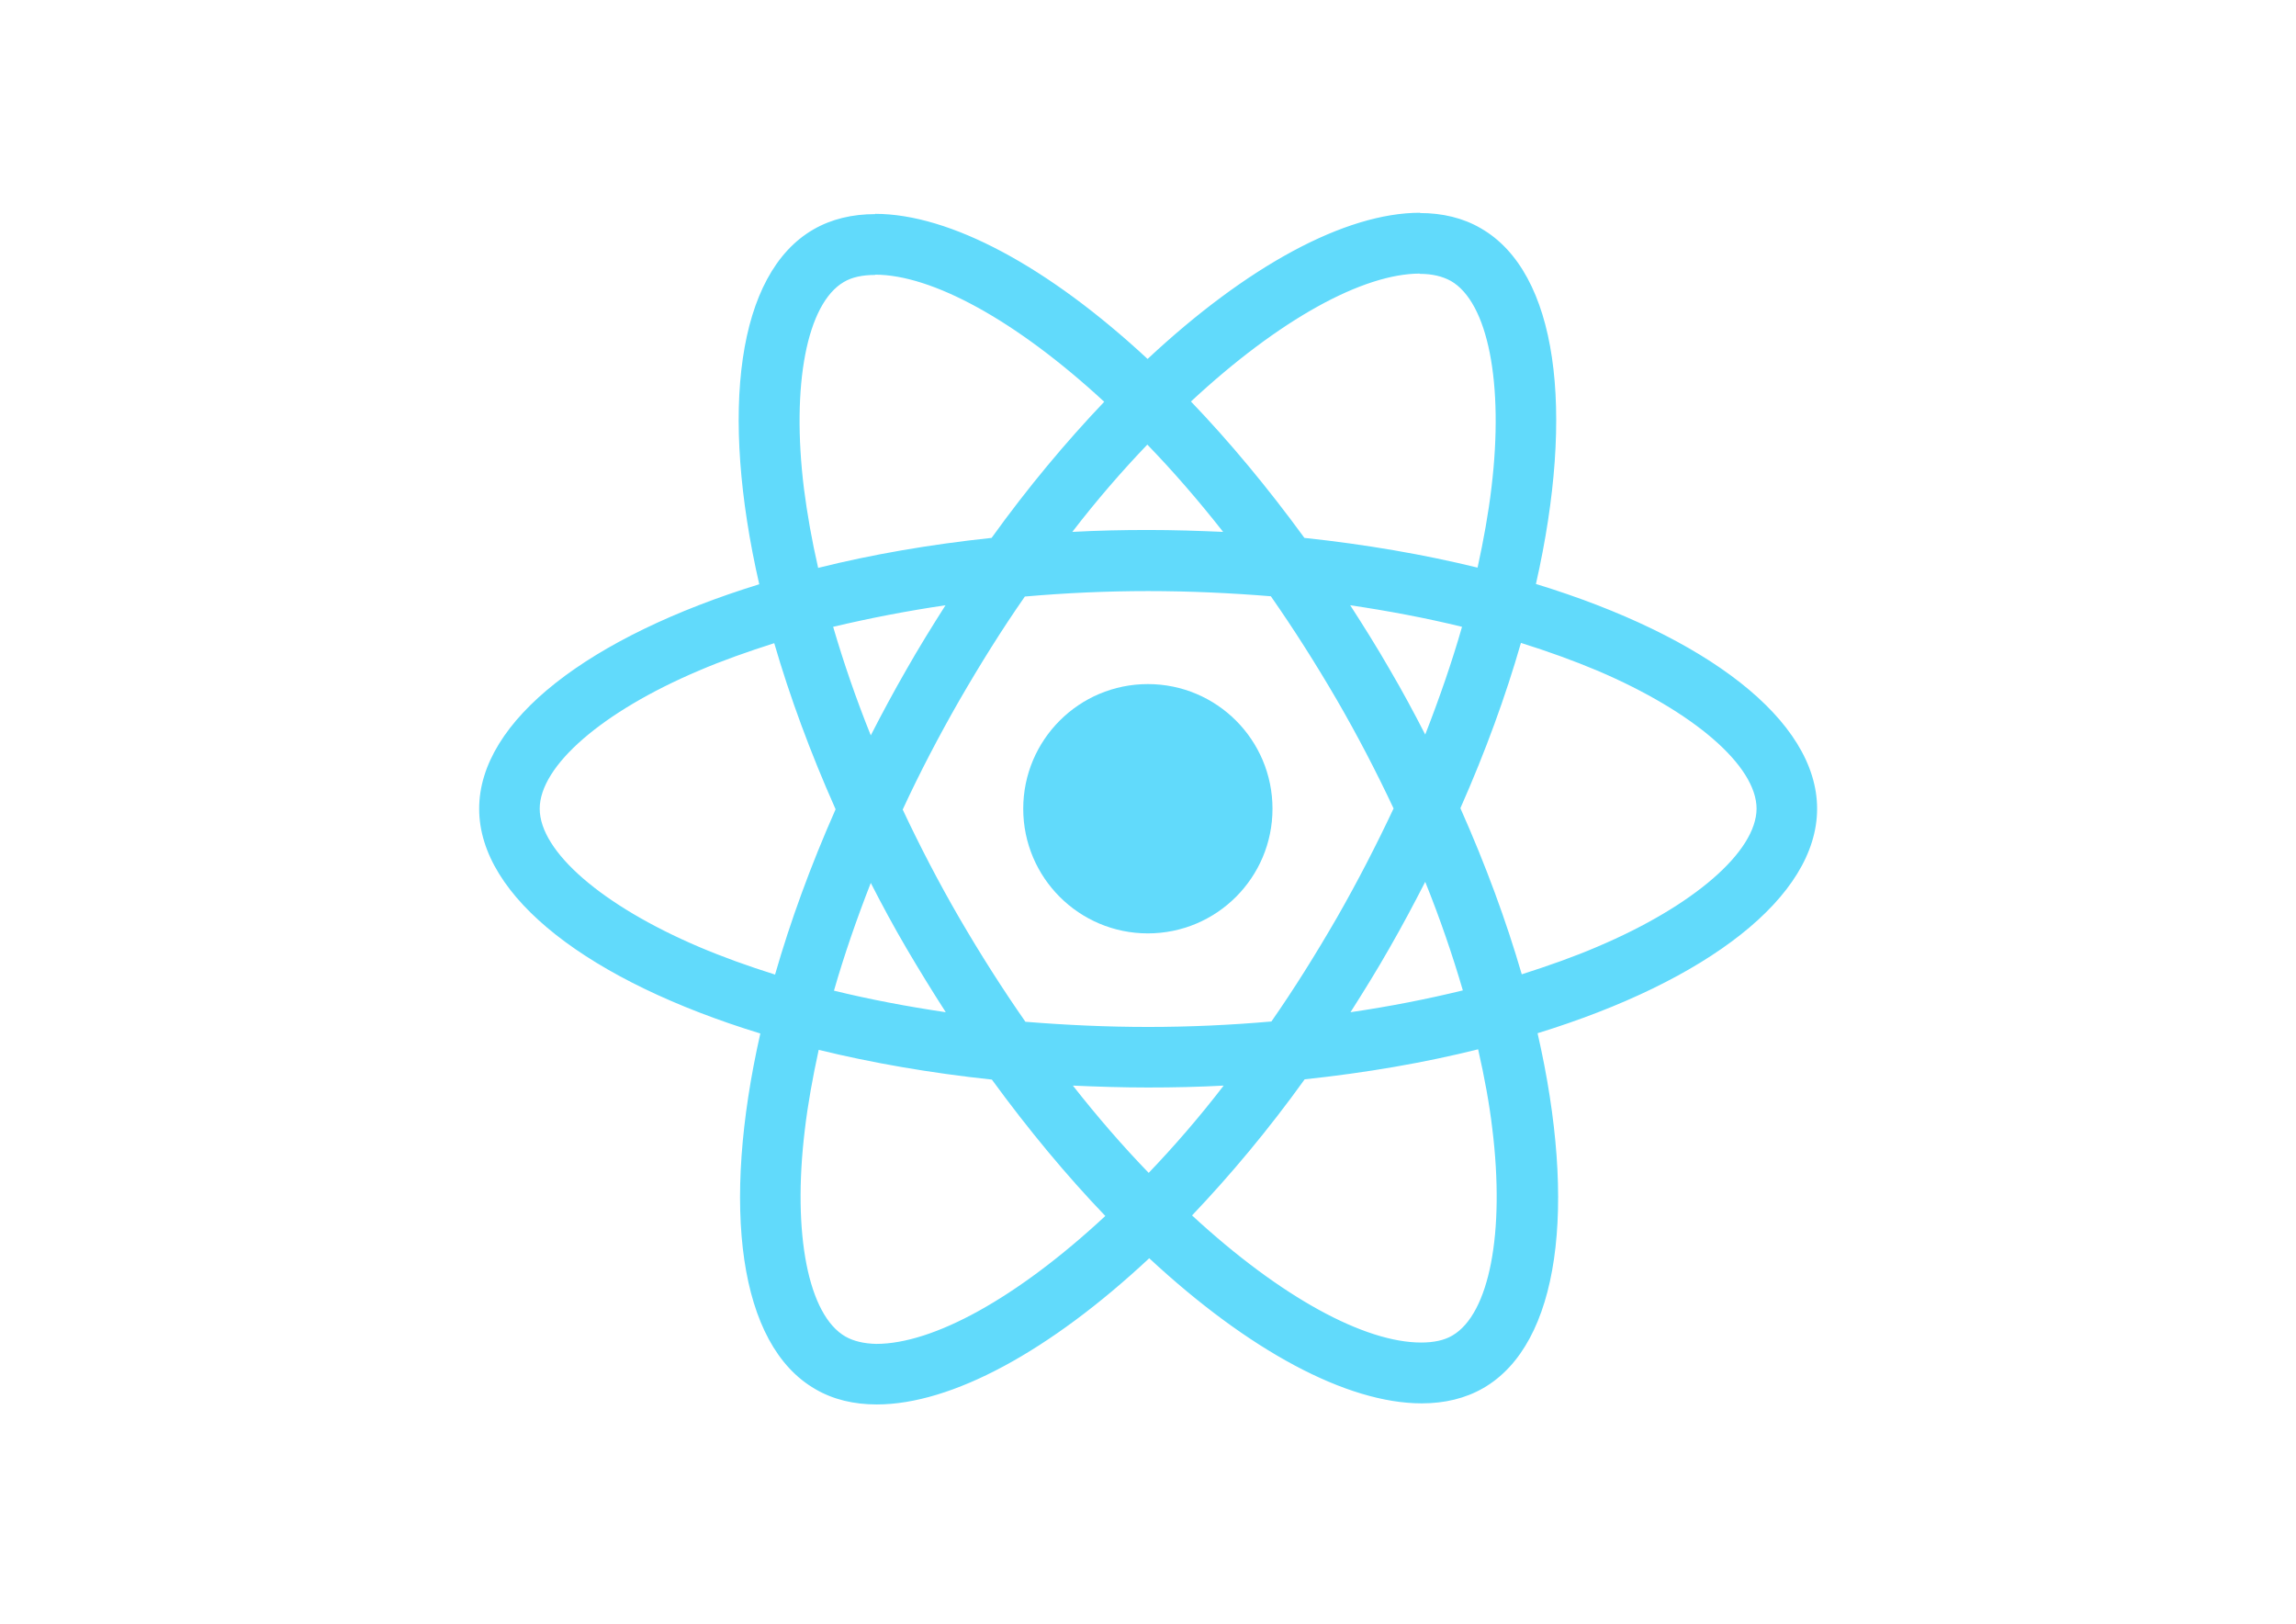
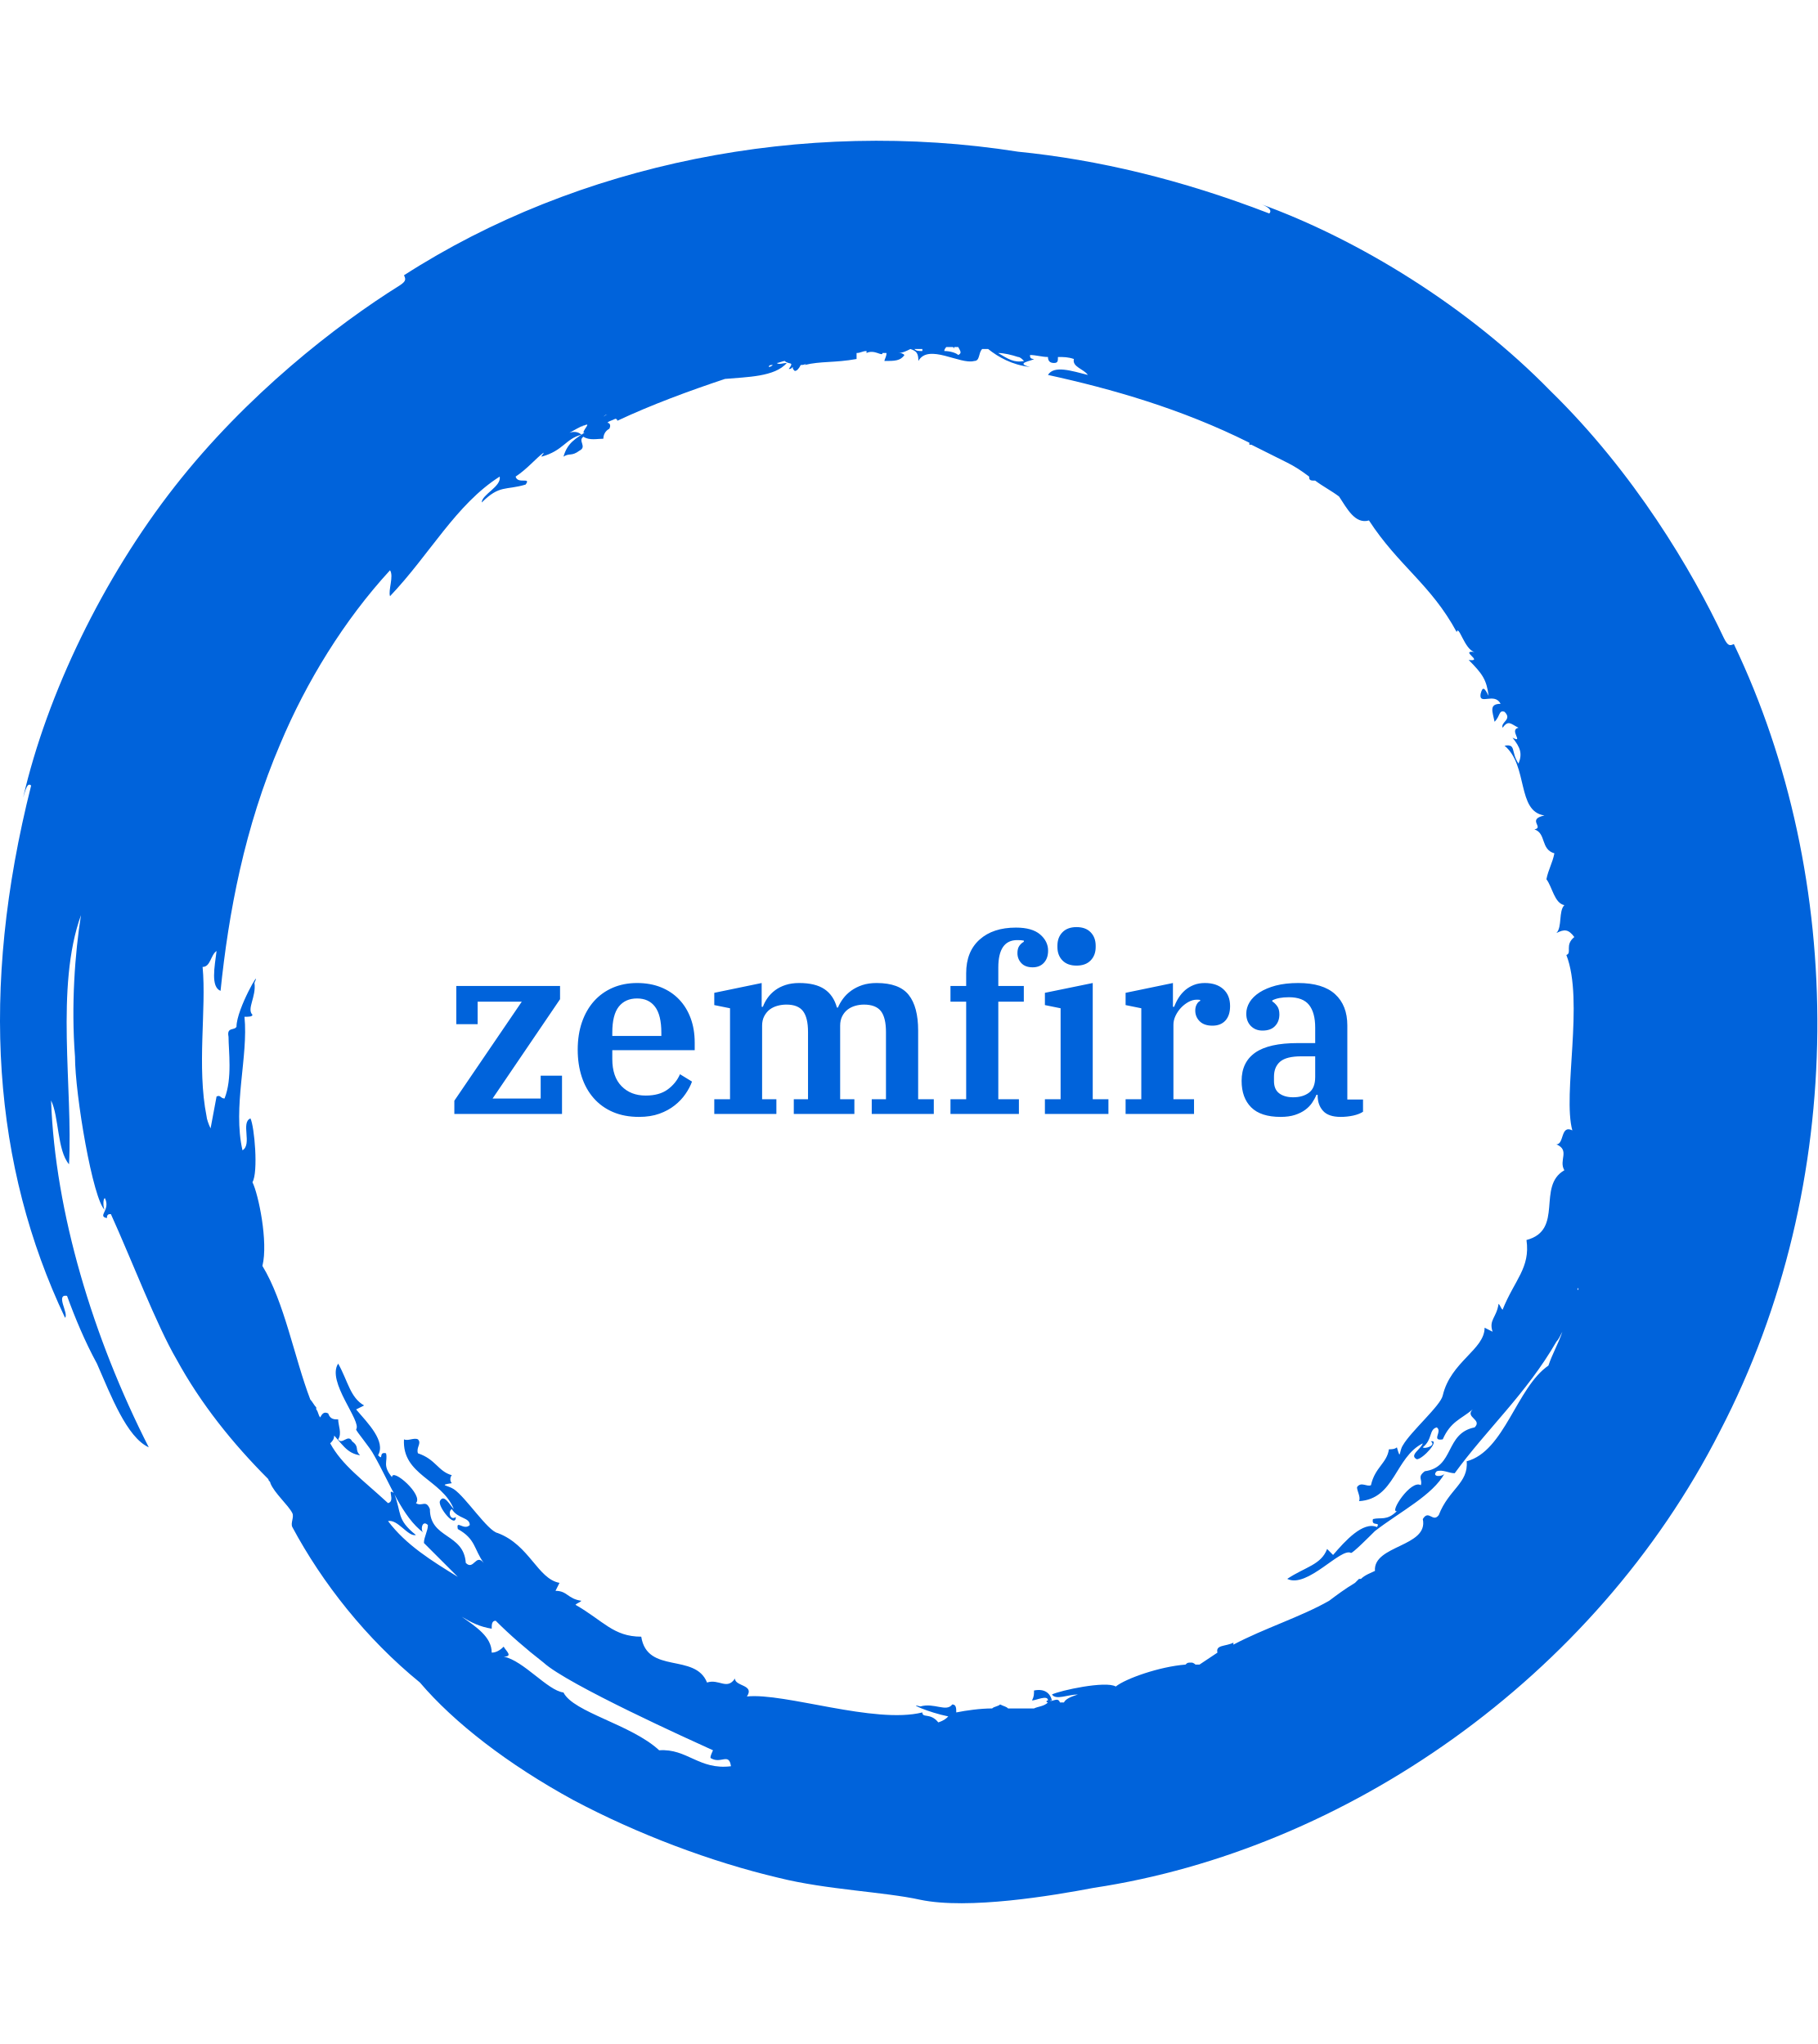
- <svg xmlns="http://www.w3.org/2000/svg" viewBox="0 0 841.9 595.3">
-   <g fill="#61DAFB">
-     <path d="M666.3 296.5c0-32.5-40.7-63.3-103.1-82.4 14.4-63.6 8-114.2-20.2-130.4-6.5-3.8-14.1-5.6-22.4-5.6v22.3c4.6 0 8.3.9 11.4 2.6 13.6 7.8 19.5 37.5 14.9 75.7-1.1 9.4-2.9 19.3-5.1 29.4-19.6-4.8-41-8.5-63.5-10.9-13.5-18.5-27.5-35.3-41.6-50 32.6-30.3 63.2-46.9 84-46.9V78c-27.5 0-63.5 19.6-99.9 53.6-36.4-33.8-72.4-53.2-99.9-53.2v22.3c20.7 0 51.4 16.5 84 46.6-14 14.7-28 31.4-41.3 49.9-22.6 2.4-44 6.1-63.6 11-2.3-10-4-19.7-5.2-29-4.7-38.2 1.1-67.9 14.6-75.8 3-1.8 6.9-2.6 11.5-2.6V78.5c-8.4 0-16 1.8-22.6 5.6-28.1 16.2-34.4 66.7-19.9 130.1-62.2 19.2-102.7 49.9-102.7 82.3 0 32.5 40.7 63.3 103.1 82.4-14.4 63.6-8 114.2 20.2 130.4 6.5 3.8 14.1 5.6 22.5 5.6 27.5 0 63.5-19.6 99.9-53.6 36.4 33.8 72.4 53.2 99.9 53.2 8.4 0 16-1.8 22.6-5.6 28.1-16.2 34.4-66.7 19.9-130.1 62-19.1 102.5-49.9 102.5-82.3zm-130.2-66.7c-3.7 12.9-8.3 26.2-13.5 39.5-4.1-8-8.4-16-13.1-24-4.6-8-9.5-15.8-14.4-23.4 14.2 2.1 27.9 4.7 41 7.9zm-45.8 106.5c-7.8 13.5-15.8 26.3-24.1 38.2-14.9 1.3-30 2-45.2 2-15.1 0-30.2-.7-45-1.9-8.3-11.9-16.4-24.6-24.2-38-7.6-13.1-14.5-26.4-20.8-39.8 6.2-13.4 13.2-26.8 20.7-39.9 7.8-13.5 15.8-26.3 24.1-38.2 14.9-1.3 30-2 45.2-2 15.1 0 30.2.7 45 1.9 8.3 11.9 16.4 24.6 24.2 38 7.6 13.1 14.5 26.4 20.8 39.8-6.3 13.4-13.2 26.8-20.7 39.9zm32.3-13c5.4 13.4 10 26.8 13.8 39.8-13.1 3.2-26.9 5.9-41.2 8 4.9-7.7 9.8-15.6 14.4-23.7 4.6-8 8.9-16.1 13-24.1zM421.2 430c-9.3-9.6-18.6-20.3-27.8-32 9 .4 18.2.7 27.5.7 9.4 0 18.7-.2 27.8-.7-9 11.7-18.3 22.4-27.5 32zm-74.4-58.9c-14.2-2.1-27.9-4.7-41-7.9 3.7-12.9 8.3-26.2 13.5-39.5 4.1 8 8.4 16 13.1 24 4.7 8 9.5 15.8 14.4 23.4zM420.7 163c9.3 9.6 18.6 20.3 27.8 32-9-.4-18.2-.7-27.5-.7-9.4 0-18.7.2-27.8.7 9-11.7 18.3-22.4 27.5-32zm-74 58.9c-4.9 7.7-9.8 15.6-14.4 23.7-4.6 8-8.9 16-13 24-5.4-13.4-10-26.8-13.8-39.8 13.1-3.1 26.9-5.8 41.2-7.9zm-90.5 125.2c-35.4-15.1-58.3-34.9-58.3-50.6 0-15.7 22.9-35.6 58.3-50.6 8.6-3.7 18-7 27.7-10.1 5.7 19.6 13.2 40 22.5 60.9-9.2 20.8-16.6 41.1-22.2 60.6-9.9-3.1-19.3-6.5-28-10.2zM310 490c-13.6-7.8-19.5-37.5-14.9-75.7 1.1-9.4 2.9-19.3 5.1-29.4 19.6 4.8 41 8.5 63.5 10.9 13.5 18.5 27.5 35.3 41.6 50-32.6 30.3-63.2 46.9-84 46.9-4.5-.1-8.3-1-11.3-2.7zm237.2-76.2c4.7 38.2-1.1 67.9-14.6 75.8-3 1.8-6.9 2.6-11.5 2.6-20.7 0-51.4-16.5-84-46.6 14-14.7 28-31.4 41.3-49.9 22.6-2.4 44-6.1 63.6-11 2.3 10.1 4.1 19.8 5.2 29.1zm38.5-66.7c-8.6 3.7-18 7-27.7 10.1-5.7-19.6-13.2-40-22.5-60.9 9.2-20.8 16.6-41.1 22.2-60.6 9.9 3.1 19.3 6.5 28.1 10.2 35.4 15.1 58.3 34.9 58.3 50.6-.1 15.7-23 35.6-58.4 50.6zM320.8 78.4z" />
-     <circle cx="420.9" cy="296.5" r="45.7" />
-     <path d="M520.5 78.1z" />
+ <svg xmlns="http://www.w3.org/2000/svg" version="1.1" width="1000" height="1125" viewBox="0 0 1000 1125">
+   <g transform="matrix(1,0,0,1,0,0)">
+     <svg viewBox="0 0 320 360" data-background-color="#ffffff" preserveAspectRatio="xMidYMid meet" height="1125" width="1000">
+       <g id="tight-bounds" transform="matrix(1,0,0,1,0,0)">
+         <svg viewBox="0 0 320 360" height="360" width="320">
+           <g>
+             <svg />
+           </g>
+           <g>
+             <svg viewBox="0 0 320 360" height="360" width="320">
+               <g>
+                 <path d="M165.217 303.356c-1.404-1.755-2.809-0.702-2.808-1.755-8.426 2.106-24.223-3.511-30.894-2.809 1.404-2.106-2.106-1.755-2.106-3.159-1.404 2.106-2.809 0-4.915 0.702-2.106-5.266-10.532-1.404-11.585-8.075-4.915 0-6.67-2.809-11.586-5.617 0.351-0.351 0.702-0.351 1.054-0.702-2.457-0.351-2.457-1.755-4.564-1.755l0.702-1.405c-3.862-0.702-5.266-6.67-10.883-8.776-1.755-0.351-5.617-6.319-7.723-7.724-1.053-0.702-2.809-0.702-0.352-1.053-0.351-0.351-0.351-1.053 0-1.404-2.457-0.702-2.809-2.809-5.968-3.862-0.351-1.053 0.702-1.755 0-2.457-0.702-0.351-1.755 0.351-2.457 0-0.351 6.319 6.67 7.021 8.777 12.287-0.702-0.702-1.755-2.809-2.458-1.404-0.351 1.053 2.809 4.915 2.809 2.808-1.053 0.702-1.404-1.053-0.703-1.404 1.053 1.755 3.16 1.404 3.16 2.809-1.053 1.053-2.457-1.053-2.106 0.702 3.16 1.755 2.809 3.511 4.563 5.968-1.404-1.755-1.755 1.404-3.159 0-0.351-5.266-6.319-4.213-6.319-9.479-0.702-1.755-1.404-0.351-2.458-1.053 1.404-1.404-4.213-6.319-4.213-4.564-1.755-2.106-0.702-2.809-1.053-4.213-1.404-0.351-0.351 1.404-1.404 0.351 1.404-2.457-1.755-5.617-3.862-8.074l1.405-0.702c-2.457-1.404-2.809-4.213-4.564-7.373-2.106 3.16 4.213 10.181 3.159 11.585 0 0.351 2.457 3.16 3.16 4.564 2.809 4.915 4.915 10.883 8.777 13.692-0.702-0.351-0.351-2.457 0.702-1.404 0 1.053-0.702 2.106-0.702 3.159 2.106 2.106 3.862 3.862 5.968 5.968-4.564-2.809-9.128-5.617-12.288-9.83 1.755-0.351 3.511 2.809 4.915 2.458-3.511-2.809-2.457-3.862-3.861-7.372-1.404-1.053 0.351 1.404-1.054 1.755-4.564-4.213-8.075-6.67-10.181-10.532 0.351-0.351 0.702-0.702 0.703-1.404-0.351-0.351-0.351-0.351-0.703-0.702 2.106 2.106 2.809 3.862 5.266 4.212-1.053-1.053 0-1.404-1.404-2.457-0.702-1.404-1.755 0.702-2.457-0.351 0.702-1.053 0-2.457 0-3.511-0.702 0-1.404 0-1.756-1.053-0.702-0.351-1.053 0-1.404 0.702-0.351-0.351-0.351-1.053-0.702-1.404v-0.351c-0.351-0.351-0.702-1.053-1.053-1.405-2.809-7.372-4.564-17.202-8.426-23.521 1.053-4.213-0.702-12.638-1.755-14.745 1.053-1.755 0.351-9.83-0.351-11.234-1.755 0.702 0.351 4.564-1.404 5.617-1.755-7.723 1.053-16.5 0.351-23.521 0.702 0 1.404 0 1.404-0.351-1.053-1.053 0.702-3.16 0.351-5.617 1.404-3.16-3.16 4.564-3.16 7.723-0.351 0.702-1.755 0-1.404 1.756 0 2.457 0.702 7.372-0.702 10.883-0.702 0-0.702-0.702-1.404-0.351-0.351 1.755-0.702 3.862-1.053 5.617-0.351-0.702-0.702-1.755-0.703-2.107-1.755-8.777 0-18.958-0.702-26.33 1.404 0 1.404-2.106 2.458-2.808-0.351 2.809-1.053 6.319 0.702 7.021 1.404-13.692 4.213-28.787 10.532-43.532 4.564-10.883 11.234-21.766 19.308-30.543 0.702 1.053-0.351 3.511 0 4.564 7.021-7.372 11.585-16.149 19.309-21.064 0.351 1.755-3.16 3.16-3.16 4.564 3.16-3.16 4.213-2.106 7.724-3.159 1.053-1.404-1.404 0-1.756-1.405 2.106-1.404 3.511-3.16 4.915-4.212 0 0.351-0.351 0.351-0.351 0.702 3.862-1.053 4.213-3.16 7.022-3.862-0.351-0.351-1.053-0.702-2.107-0.351 0.702-0.351 1.755-1.053 2.809-1.404-0.351 0-0.351 0.351-0.702 0.351 2.106-1.053 0.351 0.351 0.351 1.053 0.351 0 0.702-0.351 0.702-0.351-2.106 1.404-3.511 2.106-4.213 4.564 1.053-0.702 1.404 0 2.809-1.054 1.404-0.702-0.351-1.755 0.702-2.457 1.053 0.702 2.457 0.351 3.51 0.351 0-0.702 0.351-1.404 1.054-1.755 0.351-0.702 0-1.053-0.352-1.053 0.351-0.351 0.702-0.351 1.405-0.703 0 0 0.351 0 0.351 0.351 5.968-2.809 12.638-5.266 18.957-7.372 3.862-0.351 8.777-0.351 10.883-2.808-0.702 0-1.404 0.351-1.755 0 0.351 0 1.053-0.351 1.404-0.351 0.702 0.702 1.755 0 0.702 1.404 0.351 0 0.351 0 0.703-0.351 0 0.351 0 0.351 0.351 0.702 0.351 0 0.702-0.351 1.053-1.053 0.351 0 0.702 0 1.053-0.351l-0.351 0.351c2.809-0.702 5.266-0.351 9.128-1.054 0-0.351 0-0.702 0-1.053 0.702 0 1.053-0.351 1.755-0.351v0.351c1.404-0.702 2.809 0.702 2.808 0 0.351 0 0.351 0 0.703 0 0 0.702-0.351 1.053-0.351 1.405 1.755 0 2.809 0 3.51-1.054-0.351-0.351-0.702-0.351-1.053-0.351 0.702 0 1.404-0.351 2.106-0.702 1.053 0.351 1.404 0.702 1.405 2.107 1.755-3.16 7.372 0.702 9.829 0 1.053 0 0.702-1.404 1.405-2.107 0.351 0 0.702 0 1.053 0 1.755 1.404 4.213 2.809 7.372 3.16-2.809-0.702 0.351-1.053 0.702-1.405-0.702 0-0.702-0.351-0.702-0.702 1.053 0 2.106 0.351 3.16 0.351 0 0.702 0.351 1.053 1.053 1.054 0.702 0 0.702-0.351 0.702-1.054 1.053 0 1.755 0 2.809 0.351-0.351 1.404 1.755 1.755 2.457 2.809-2.809-0.702-5.968-1.755-7.021 0 11.234 2.457 23.521 5.968 35.457 11.936 0 0 0 0 0 0.351h0.352c2.106 1.053 4.213 2.106 6.319 3.16 1.404 0.702 2.457 1.404 3.861 2.457 0 0.351 0 0.702 0.703 0.702h0.351c1.404 1.053 2.809 1.755 4.212 2.809 1.404 2.106 2.809 4.915 5.266 4.213 5.266 8.075 10.883 11.234 15.447 19.659 0.351-1.404 1.404 3.16 3.16 3.511-2.809-0.351 1.755 1.755-1.053 1.404 2.457 2.457 3.16 3.511 3.51 6.319-0.702-1.404-1.053-1.755-1.404-0.351-0.351 2.106 2.457-0.351 3.511 1.756-2.106 0-1.404 1.404-1.054 3.159 1.053-1.053 0.702-2.106 1.756-1.755 1.404 1.404-0.702 1.755-0.351 2.809 1.053-1.404 1.404-0.702 2.808 0-1.755 0.351 1.053 2.809-1.053 1.755 1.404 1.755 1.755 2.809 1.053 4.564-1.404-2.106-0.351-3.511-2.457-3.16 4.213 3.511 2.106 11.585 7.021 12.287-3.16 0.702 0 2.106-1.755 2.458 2.106 0.702 1.053 3.511 3.51 4.213-0.351 1.755-1.053 2.809-1.404 4.563 1.053 1.404 1.404 4.213 3.16 4.564-1.053 1.053-0.351 3.862-1.404 4.915 1.404-0.702 2.106-0.702 3.159 0.702-1.755 1.404-0.351 2.809-1.404 3.16 3.16 8.075-0.702 24.575 1.053 30.894-2.106-1.053-1.404 2.457-2.808 2.457 2.457 1.053 0.351 2.809 1.404 4.564-4.915 2.809 0 10.532-6.67 12.287 0.702 4.915-2.106 7.021-4.213 12.288-0.351-0.351-0.351-0.702-0.702-1.054-0.351 2.457-1.755 2.809-1.054 4.915l-1.404-0.702c0 3.862-5.968 5.968-7.372 11.936-0.351 1.755-5.617 6.319-7.022 8.777-0.702 1.053-0.351 2.809-1.053 0.351-0.351 0.351-1.053 0.351-1.404 0.351-0.351 2.457-2.457 3.16-3.16 6.319-0.702 0.351-1.755-0.702-2.457 0.351 0 0.702 0.702 1.755 0.351 2.458 6.319-0.351 6.319-7.723 11.234-10.181-0.351 1.053-2.457 2.106-1.053 2.808 1.053 0 4.213-3.511 2.457-3.159 1.053 0.702-1.053 1.404-1.404 1.053 1.755-1.404 1.053-3.16 2.458-3.511 1.053 0.702-1.053 2.457 1.053 2.107 1.404-3.16 3.16-3.511 5.266-5.266-1.404 1.404 1.755 1.755 0.351 3.159-5.266 1.053-3.511 7.021-8.777 7.724-1.404 1.053-0.351 1.404-0.702 2.457-1.755-1.053-5.617 4.915-4.213 4.564-1.755 1.755-2.809 1.053-4.212 1.404-0.351 1.404 1.404 0.351 0.702 1.405-2.457-1.053-5.617 2.457-7.724 4.915l-1.053-1.054c-1.053 2.809-3.862 3.16-7.021 5.266 3.511 1.755 9.479-5.617 11.234-4.564 0.351 0 3.16-2.809 4.213-3.861 4.564-3.511 10.181-6.319 12.287-10.181-0.351 0.702-2.457 0.702-1.404-0.351 1.053-0.351 2.106 0.351 3.159 0.351 5.617-7.723 12.638-14.043 17.905-23.17 0.351-0.351 0.702-1.053 1.053-1.756-0.702 2.106-1.755 3.862-2.458 5.968-5.617 3.862-7.723 15.096-14.393 16.851 0.351 3.862-3.16 4.915-4.915 9.479-1.053 1.404-1.755-1.053-2.809 0.702 1.053 4.915-8.777 4.564-8.425 9.128-0.702 0.351-1.755 0.702-2.458 1.404h-0.351c-0.351 0.351-0.351 0.351-0.702 0.702-1.755 1.053-3.16 2.106-4.564 3.16-4.915 2.809-11.585 4.915-16.851 7.723v-0.351c-1.404 0.702-3.16 0.351-2.809 1.756-1.053 0.702-2.106 1.404-3.159 2.106-0.351 0-0.351 0-0.702 0 0 0-0.351-0.351-0.702-0.351-0.702 0-0.702 0-1.054 0.351-4.564 0.351-10.532 2.457-12.287 3.862-1.755-1.053-9.83 0.702-11.234 1.404 0.702 1.053 2.809 0 4.564 0-1.053 0.351-2.106 0.702-2.458 1.404-0.351 0-0.351 0-0.702 0-0.351-1.053-1.404 0-1.755-0.351h0.351c-0.351-1.404-1.404-2.106-3.16-1.755 0 0.702 0 1.053-0.351 1.755 0.702 0 2.809-1.053 2.809 0-0.351 0-0.351 0.351 0 0.351-0.702 0.702-1.755 0.702-2.458 1.054-1.404 0-3.16 0-4.563 0-0.351-0.351-0.702-0.351-1.405-0.703-0.351 0.351-1.053 0.351-1.404 0.703-2.106 0-4.564 0.351-6.319 0.702 0-0.702 0-1.404-0.702-1.405-1.053 1.404-3.16-0.351-5.617 0.352-2.457-0.702 1.404 1.053 4.915 1.755-0.351 0.351-0.702 0.702-1.756 1.053M116.068 308.271c-4.915-4.564-15.096-6.67-16.851-10.181-2.809-0.351-7.021-5.617-10.532-6.319 1.755 0 0.351-1.053 0-1.755-0.702 0.702-1.404 1.053-2.106 1.053 0-2.809-2.809-4.564-5.266-6.319 1.755 1.053 3.16 1.755 5.266 2.106 0-0.702 0-1.404 0.702-1.404 2.457 2.457 5.266 4.915 8.425 7.372 4.213 3.862 25.979 13.692 29.841 15.447 0 0-0.702 1.404-0.351 1.404 1.755 1.053 3.16-1.053 3.511 1.404-5.617 0.702-7.723-3.16-12.639-2.808M277.909 226.824v0.351 0c-0.351 0 0-0.351 0-0.351M136.079 64.281c-0.351 0.351-0.702 0.351-0.702 0.351 0-0.351 0.351-0.351 0.702-0.351M129.409 66.036c0 0.351 0 0.351 0 0 0 0.351 0 0.351 0 0 0 0.351 0 0 0 0M106.238 73.408v0c0.351-0.351 0.351-0.351 0.703-0.351-0.351 0-0.702 0.351-0.703 0.351M162.409 61.823c-0.702 0-1.053 0-1.404-0.351 0.351 0 0.702 0 1.053 0h0.351c0 0 0 0 0 0.351M168.728 62.525c-0.351-0.351-1.404-0.702-2.457-0.702 0-0.351 0.351-0.702 0.351-0.702 0.351 0 0.702 0 1.053 0 0 0 0.351 0 0.351 0.351 0 0 0 0 0-0.351 0.351 0 0.351 0 0.702 0 0.351 0.702 0.702 1.053 0 1.404M180.313 63.579c-1.755 0.351-2.809-0.351-4.564-1.405 1.053 0 2.457 0.351 3.511 0.702 0.351 0 0.702 0.351 1.053 0.703M305.292 113.43c-0.702 0.351-1.053 0.351-1.755-1.053-5.617-11.936-15.798-29.138-30.543-43.532-14.394-14.745-33.702-26.681-51.255-33.001 1.053 0.351 2.457 1.053 1.755 1.756-15.447-5.968-30.192-9.479-44.234-10.883-37.915-5.968-77.585 2.106-108.128 21.766 0.351 0.702 0.351 1.053-0.702 1.755-11.234 7.021-27.032 19.309-39.671 35.458-12.638 16.149-22.468 36.511-26.681 54.766 0.351-1.053 0.702-2.809 1.405-2.107-9.128 36.16-6.67 67.053 5.968 93.735 0.702-0.702-1.755-4.213 0.351-3.862 1.404 3.862 3.16 8.075 5.266 11.936 2.457 5.617 5.266 12.989 9.128 14.745-9.83-19.309-16.5-41.426-17.203-61.085 1.404 2.809 1.053 8.777 3.16 11.234 0.702-13.34-2.457-31.245 2.106-43.883-1.053 6.67-1.755 15.798-1.053 24.925 0 6.67 3.16 25.277 5.266 27.032-0.351-0.351-0.351-2.106 0-2.106 1.053 2.106-1.404 3.16 0.351 3.511 0-0.702 0.351-0.702 0.702-0.703 3.511 7.723 8.075 19.66 11.585 25.628 4.213 7.723 9.83 14.745 16.149 21.064 0 0.351 0.351 0.351 0.352 0.702 0.702 1.755 3.16 3.862 3.861 5.266 0.351 0.702-0.351 1.755 0 2.458 5.266 9.83 12.989 19.66 22.468 27.383 5.968 7.021 15.447 14.394 27.032 20.713 11.234 5.968 24.223 10.883 36.16 13.691 8.426 2.106 18.606 2.457 24.926 3.862 8.426 1.755 23.17-0.702 30.542-2.107 44.234-6.67 88.117-36.862 110.235-80.393 22.819-43.883 22.117-97.596 2.457-138.671" fill="#0063db" fill-rule="nonzero" stroke="none" stroke-width="1" stroke-linecap="butt" stroke-linejoin="miter" stroke-miterlimit="10" stroke-dasharray="" stroke-dashoffset="0" font-family="none" font-weight="none" font-size="none" text-anchor="none" style="mix-blend-mode: normal" data-fill-palette-color="tertiary" />
+               </g>
+               <g transform="matrix(1,0,0,1,80,163.0562)">
+                 <svg viewBox="0 0 160 33.888" height="33.888" width="160">
+                   <g>
+                     <svg viewBox="0 0 160 33.888" height="33.888" width="160">
+                       <g>
+                         <svg viewBox="0 0 160 33.888" height="33.888" width="160">
+                           <g>
+                             <svg viewBox="0 0 160 33.888" height="33.888" width="160">
+                               <g id="textblocktransform">
+                                 <svg viewBox="0 0 160 33.888" height="33.888" width="160" id="textblock">
+                                   <g>
+                                     <svg viewBox="0 0 160 33.888" height="33.888" width="160">
+                                       <g transform="matrix(1,0,0,1,0,0)">
+                                         <svg width="160" viewBox="1.85 -38.1 185.24 38.7" height="33.888" data-palette-color="#0063db">
+                                           <path d="M1.85 0L1.85-2.7 15.6-22.9 6.6-22.9 6.6-18.3 2.25-18.3 2.25-26.1 23.4-26.1 23.4-23.4 9.65-3.15 19.45-3.15 19.45-7.8 23.8-7.8 23.8 0 1.85 0ZM39.5 0.6L39.5 0.6Q36.5 0.6 34.17-0.4 31.85-1.4 30.25-3.23 28.65-5.05 27.82-7.58 27-10.1 27-13.1L27-13.1Q27-16.2 27.87-18.73 28.75-21.25 30.35-23.03 31.95-24.8 34.17-25.75 36.4-26.7 39.1-26.7L39.1-26.7Q41.8-26.7 43.97-25.83 46.15-24.95 47.67-23.35 49.2-21.75 50.02-19.53 50.85-17.3 50.85-14.55L50.85-14.55 50.85-13 34.05-13 34.05-11.2Q34.05-7.6 35.92-5.68 37.8-3.75 40.85-3.75L40.85-3.75Q43.65-3.75 45.35-5 47.05-6.25 47.85-8.1L47.85-8.1 50.3-6.6Q49.85-5.35 48.97-4.08 48.1-2.8 46.77-1.75 45.45-0.7 43.65-0.05 41.85 0.6 39.5 0.6ZM34.05-16.6L34.05-15.9 44.05-15.9 44.05-16.55Q44.05-20.15 42.77-21.85 41.5-23.55 39.1-23.55L39.1-23.55Q36.7-23.55 35.37-21.88 34.05-20.2 34.05-16.6L34.05-16.6ZM54.84 0L54.84-3 58.05-3 58.05-21.55 54.84-22.2 54.84-24.7 64.5-26.7 64.5-21.85 64.75-21.85Q65.09-22.8 65.72-23.68 66.34-24.55 67.25-25.23 68.15-25.9 69.37-26.3 70.59-26.7 72.15-26.7L72.15-26.7Q75.45-26.7 77.3-25.45 79.15-24.2 79.84-21.7L79.84-21.7 80.05-21.7Q80.45-22.65 81.12-23.55 81.8-24.45 82.77-25.15 83.75-25.85 85.02-26.28 86.3-26.7 87.94-26.7L87.94-26.7Q92.55-26.7 94.47-24.28 96.4-21.85 96.4-17L96.4-17 96.4-3 99.59-3 99.59 0 86.94 0 86.94-3 89.84-3 89.84-16.7Q89.84-19.65 88.8-20.98 87.75-22.3 85.34-22.3L85.34-22.3Q84.45-22.3 83.57-22.05 82.7-21.8 82.02-21.28 81.34-20.75 80.92-19.93 80.5-19.1 80.5-18L80.5-18 80.5-3 83.4-3 83.4 0 71.05 0 71.05-3 73.95-3 73.95-16.7Q73.95-19.65 72.92-20.98 71.9-22.3 69.55-22.3L69.55-22.3Q68.59-22.3 67.7-22.05 66.8-21.8 66.12-21.28 65.45-20.75 65.02-19.93 64.59-19.1 64.59-18L64.59-18 64.59-3 67.5-3 67.5 0 54.84 0ZM102.99 0L102.99-3 106.19-3 106.19-22.9 102.99-22.9 102.99-26.1 106.19-26.1 106.19-28.7Q106.19-33.1 108.92-35.55 111.64-38 116.34-38L116.34-38Q119.64-38 121.27-36.6 122.89-35.2 122.89-33.3L122.89-33.3Q122.89-31.75 122.04-30.83 121.19-29.9 119.74-29.9L119.74-29.9Q118.24-29.9 117.44-30.75 116.64-31.6 116.64-32.8L116.64-32.8Q116.64-33.75 117.04-34.3 117.44-34.85 117.94-35.1L117.94-35.1 117.94-35.35Q117.69-35.4 117.32-35.43 116.94-35.45 116.59-35.45L116.59-35.45Q112.74-35.45 112.74-29.85L112.74-29.85 112.74-26.1 117.94-26.1 117.94-22.9 112.74-22.9 112.74-3 116.94-3 116.94 0 102.99 0ZM128.69-30.25L128.69-30.25Q126.84-30.25 125.82-31.3 124.79-32.35 124.79-34.05L124.79-34.05 124.79-34.3Q124.79-36 125.82-37.05 126.84-38.1 128.69-38.1L128.69-38.1Q130.54-38.1 131.56-37.05 132.59-36 132.59-34.3L132.59-34.3 132.59-34.05Q132.59-32.35 131.56-31.3 130.54-30.25 128.69-30.25ZM122.24 0L122.24-3 125.44-3 125.44-21.55 122.24-22.2 122.24-24.7 131.99-26.7 131.99-3 135.19-3 135.19 0 122.24 0ZM138.69 0L138.69-3 141.89-3 141.89-21.55 138.69-22.2 138.69-24.7 148.34-26.7 148.34-21.85 148.59-21.85Q148.94-22.8 149.49-23.68 150.04-24.55 150.81-25.23 151.59-25.9 152.59-26.3 153.59-26.7 154.84-26.7L154.84-26.7Q157.24-26.7 158.61-25.45 159.99-24.2 159.99-22L159.99-22Q159.99-20.1 159.04-19.05 158.09-18 156.39-18L156.39-18Q154.69-18 153.79-18.9 152.89-19.8 152.89-21.1L152.89-21.1Q152.89-21.8 153.19-22.35 153.49-22.9 153.89-23.05L153.89-23.05 153.89-23.25Q153.69-23.3 153.19-23.3L153.19-23.3Q152.34-23.3 151.49-22.83 150.64-22.35 149.96-21.63 149.29-20.9 148.86-20 148.44-19.1 148.44-18.2L148.44-18.2 148.44-3 152.64-3 152.64 0 138.69 0ZM170.29 0.6L170.29 0.6Q166.24 0.6 164.29-1.35 162.34-3.3 162.34-6.75L162.34-6.75Q162.34-10.55 165.11-12.5 167.89-14.45 173.79-14.45L173.79-14.45 177.34-14.45 177.34-17.6Q177.34-20.65 176.09-22.23 174.84-23.8 171.99-23.8L171.99-23.8Q169.79-23.8 168.59-23.15L168.59-23.15 168.59-22.95Q169.09-22.65 169.56-22.03 170.04-21.4 170.04-20.3L170.04-20.3Q170.04-18.85 169.16-17.93 168.29-17 166.59-17L166.59-17Q165.14-17 164.21-17.95 163.29-18.9 163.29-20.45L163.29-20.45Q163.29-21.65 163.96-22.78 164.64-23.9 165.99-24.78 167.34-25.65 169.31-26.18 171.29-26.7 173.89-26.7L173.89-26.7Q178.89-26.7 181.39-24.43 183.89-22.15 183.89-18.05L183.89-18.05 183.89-2.95 187.09-2.95 187.09-0.45Q186.34 0.05 185.09 0.33 183.84 0.6 182.54 0.6L182.54 0.6Q180.04 0.6 178.94-0.63 177.84-1.85 177.84-3.75L177.84-3.75 177.84-3.9 177.59-3.9Q177.24-3.05 176.69-2.25 176.14-1.45 175.29-0.83 174.44-0.2 173.21 0.2 171.99 0.6 170.29 0.6ZM172.84-3.4L172.84-3.4Q174.84-3.4 176.09-4.35 177.34-5.3 177.34-7.55L177.34-7.55 177.34-11.75 174.49-11.75Q171.49-11.75 170.21-10.68 168.94-9.6 168.94-7.6L168.94-7.6 168.94-6.7Q168.94-5 170.01-4.2 171.09-3.4 172.84-3.4Z" opacity="1" transform="matrix(1,0,0,1,0,0)" fill="#0063db" class="wordmark-text-0" data-fill-palette-color="primary" id="text-0" />
+                                         </svg>
+                                       </g>
+                                     </svg>
+                                   </g>
+                                 </svg>
+                               </g>
+                             </svg>
+                           </g>
+                           <g />
+                         </svg>
+                       </g>
+                     </svg>
+                   </g>
+                 </svg>
+               </g>
+             </svg>
+           </g>
+           <defs />
+         </svg>
+         <rect width="320" height="360" fill="none" stroke="none" visibility="hidden" />
+       </g>
+     </svg>
  </g>
</svg>
